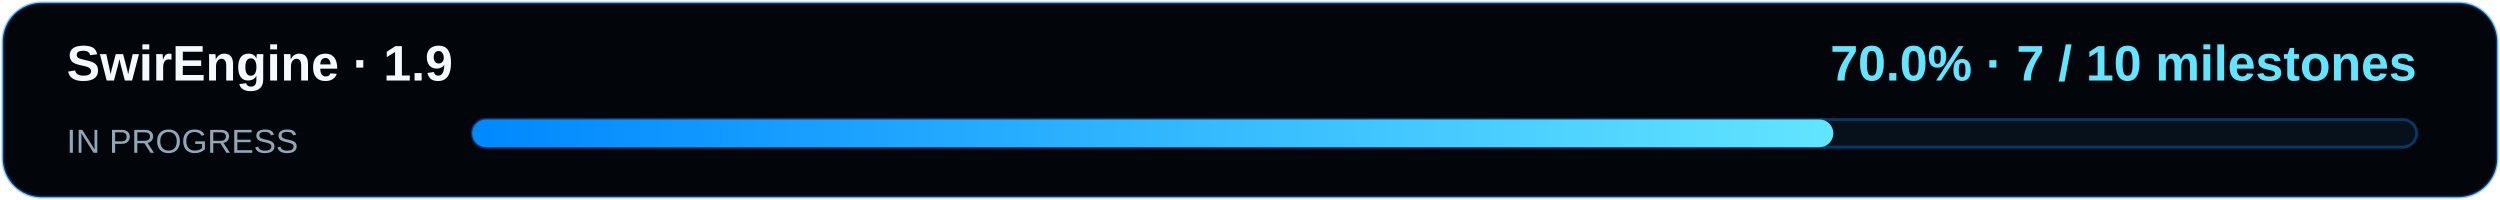
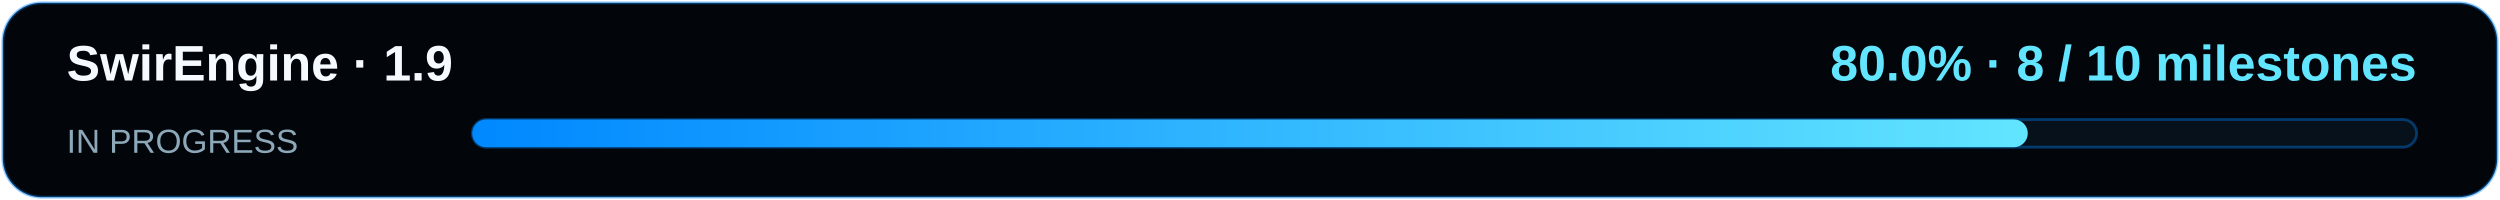
<svg xmlns="http://www.w3.org/2000/svg" width="900" height="72" viewBox="0 0 900 72" role="img" aria-labelledby="title desc">
  <defs>
    <linearGradient id="progressGradient" x1="0" y1="0" x2="1" y2="0">
      <stop offset="0" stop-color="#0088FF" />
      <stop offset="1" stop-color="#62E5FF" />
    </linearGradient>
    <clipPath id="trackClip">
      <rect x="170" y="43" width="700" height="10" rx="5" />
    </clipPath>
    <style>text { font-family: "Segoe UI", Arial, sans-serif; }</style>
  </defs>
  <rect x="1" y="1" width="898" height="70" rx="14" fill="#02050A" stroke="#0088FF" stroke-opacity="0.42" />
  <text x="24" y="29" fill="#F4FAFF" font-size="18" font-weight="700">SwirEngine · 1.9</text>
-   <text x="870" y="29" text-anchor="end" fill="#62E5FF" font-size="18" font-weight="700">70.0% · 7 / 10 milestones</text>
+   <text x="870" y="29" text-anchor="end" fill="#62E5FF" font-size="18" font-weight="700">80.0% · 8 / 10 milestones</text>
  <text x="24" y="55" fill="#8DA8B8" font-size="12">IN PROGRESS</text>
  <rect x="170" y="43" width="700" height="10" rx="5" fill="#07111C" stroke="#0088FF" stroke-opacity="0.38" />
-   <rect x="170" y="43" width="490" height="10" rx="5" fill="url(#progressGradient)" clip-path="url(#trackClip)" />
+   <rect x="170" y="43" width="560" height="10" rx="5" fill="url(#progressGradient)" clip-path="url(#trackClip)" />
</svg>
